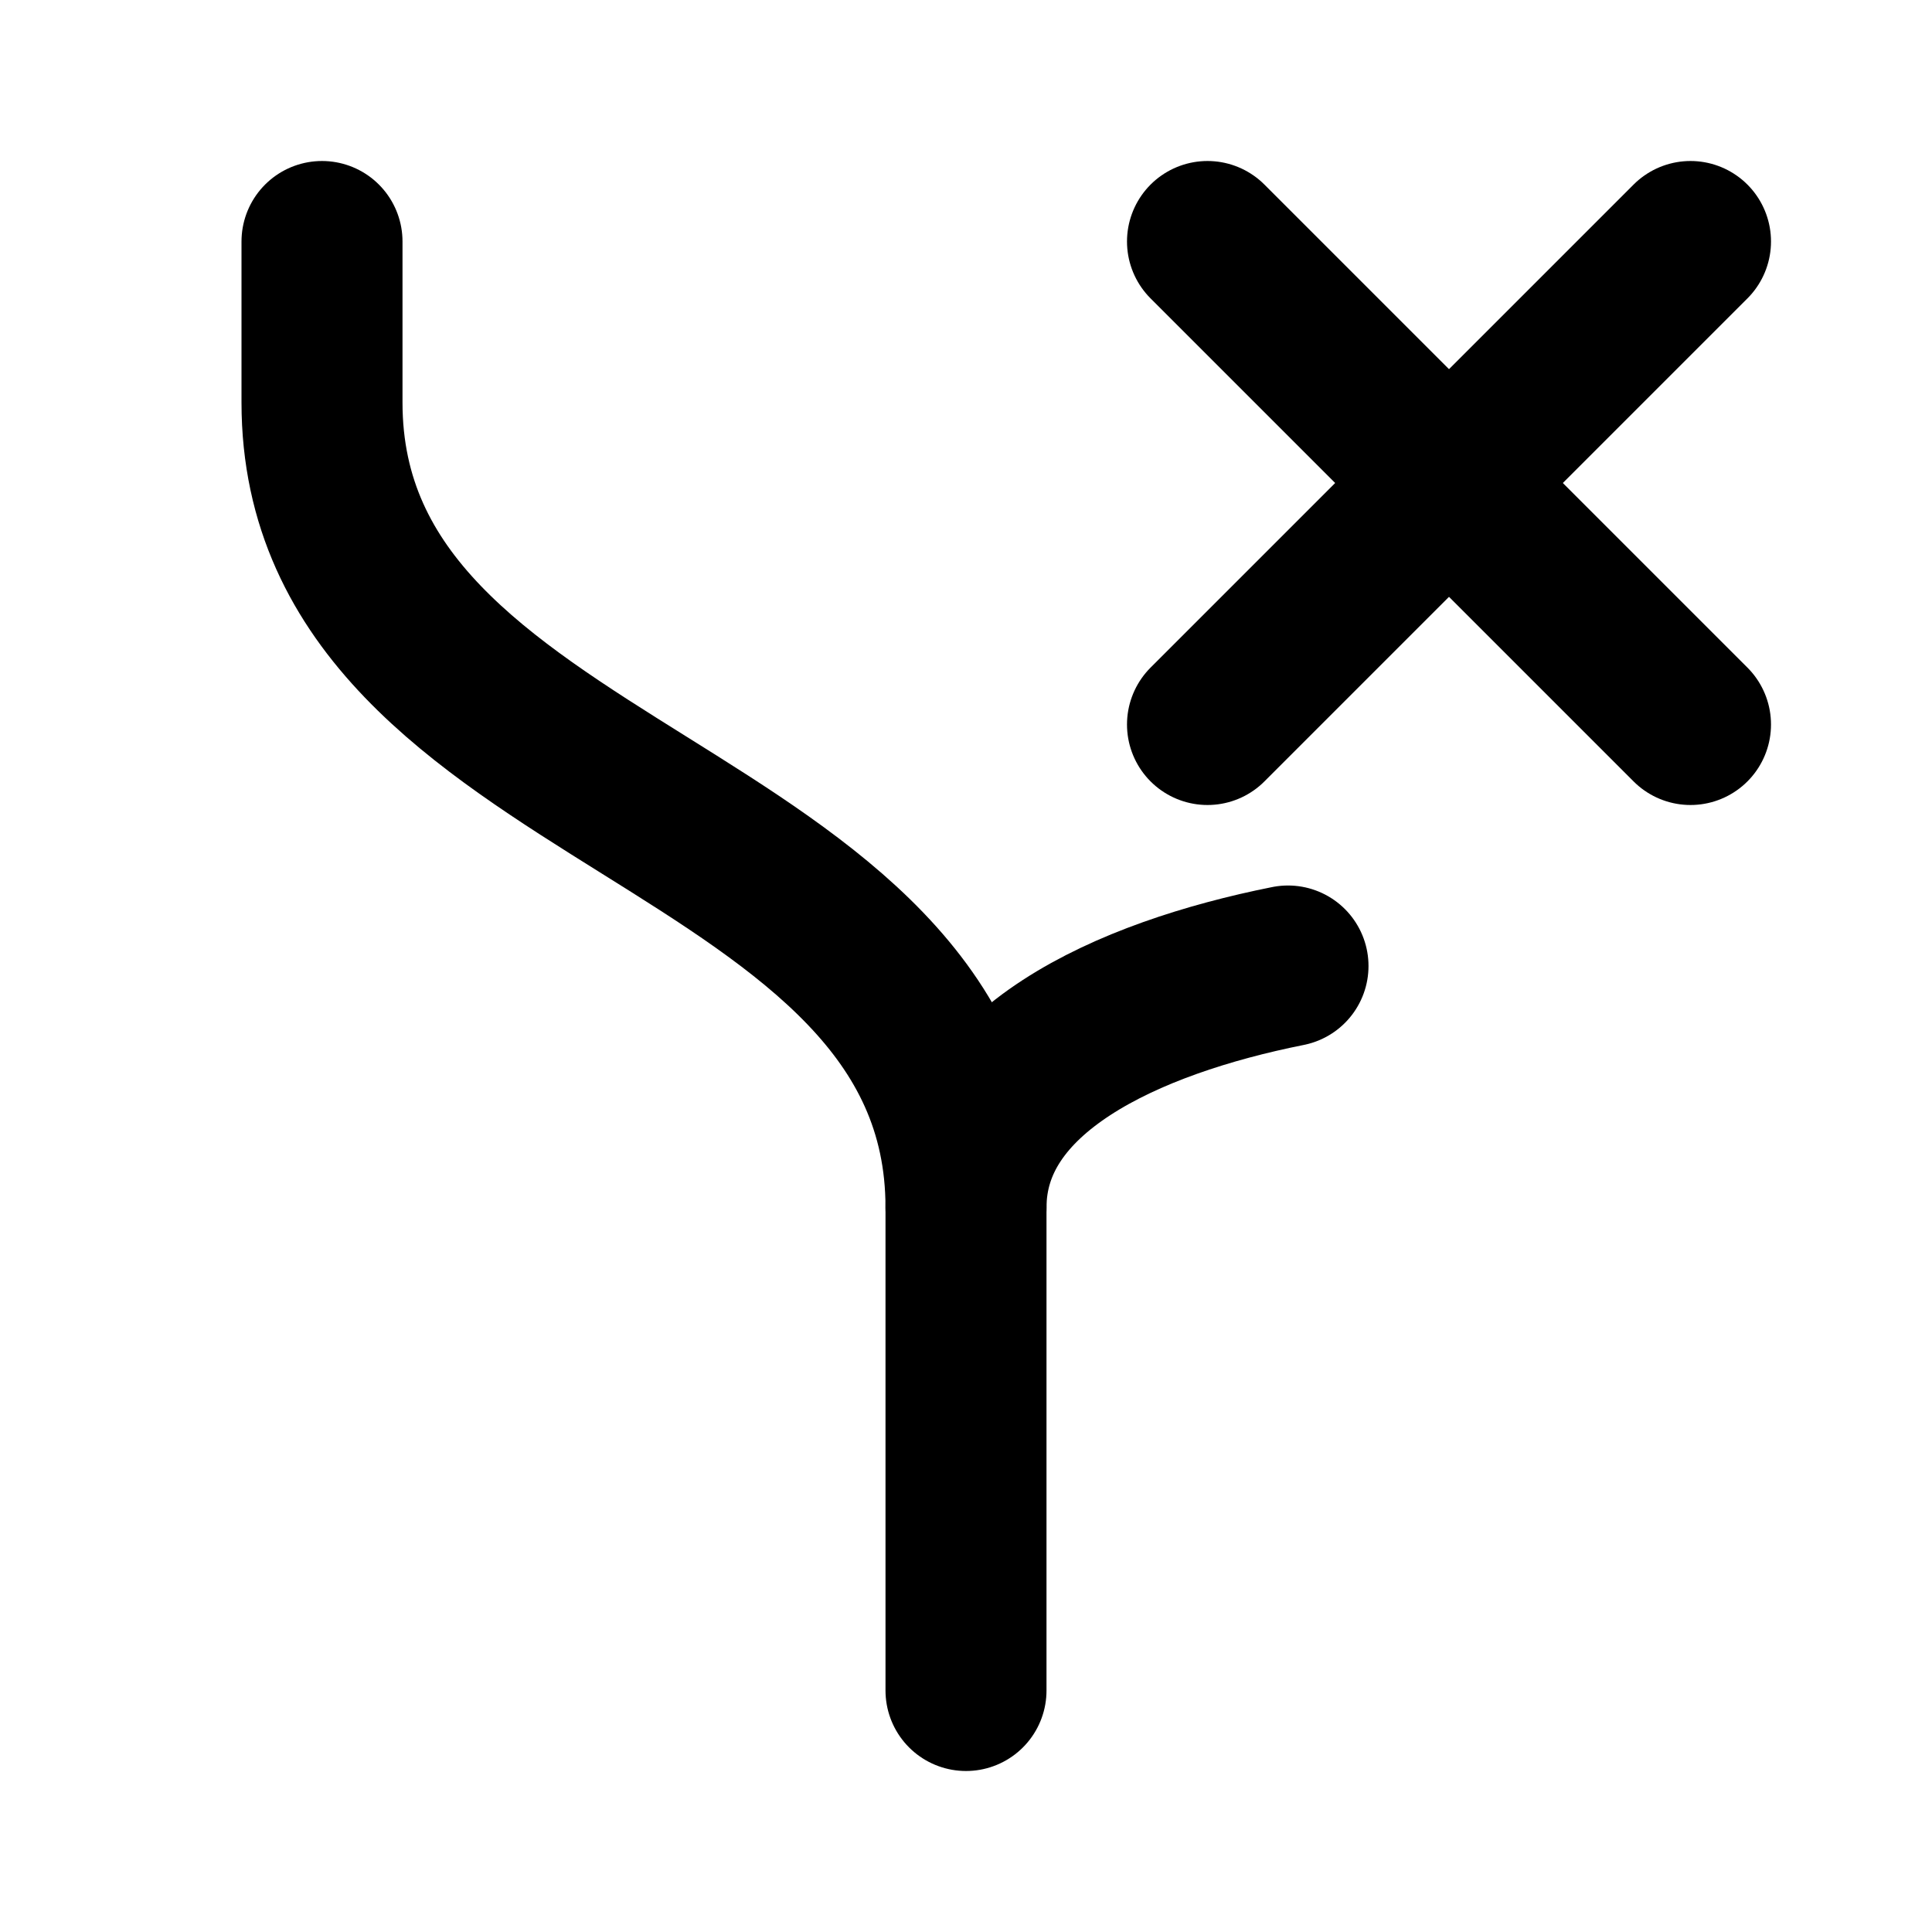
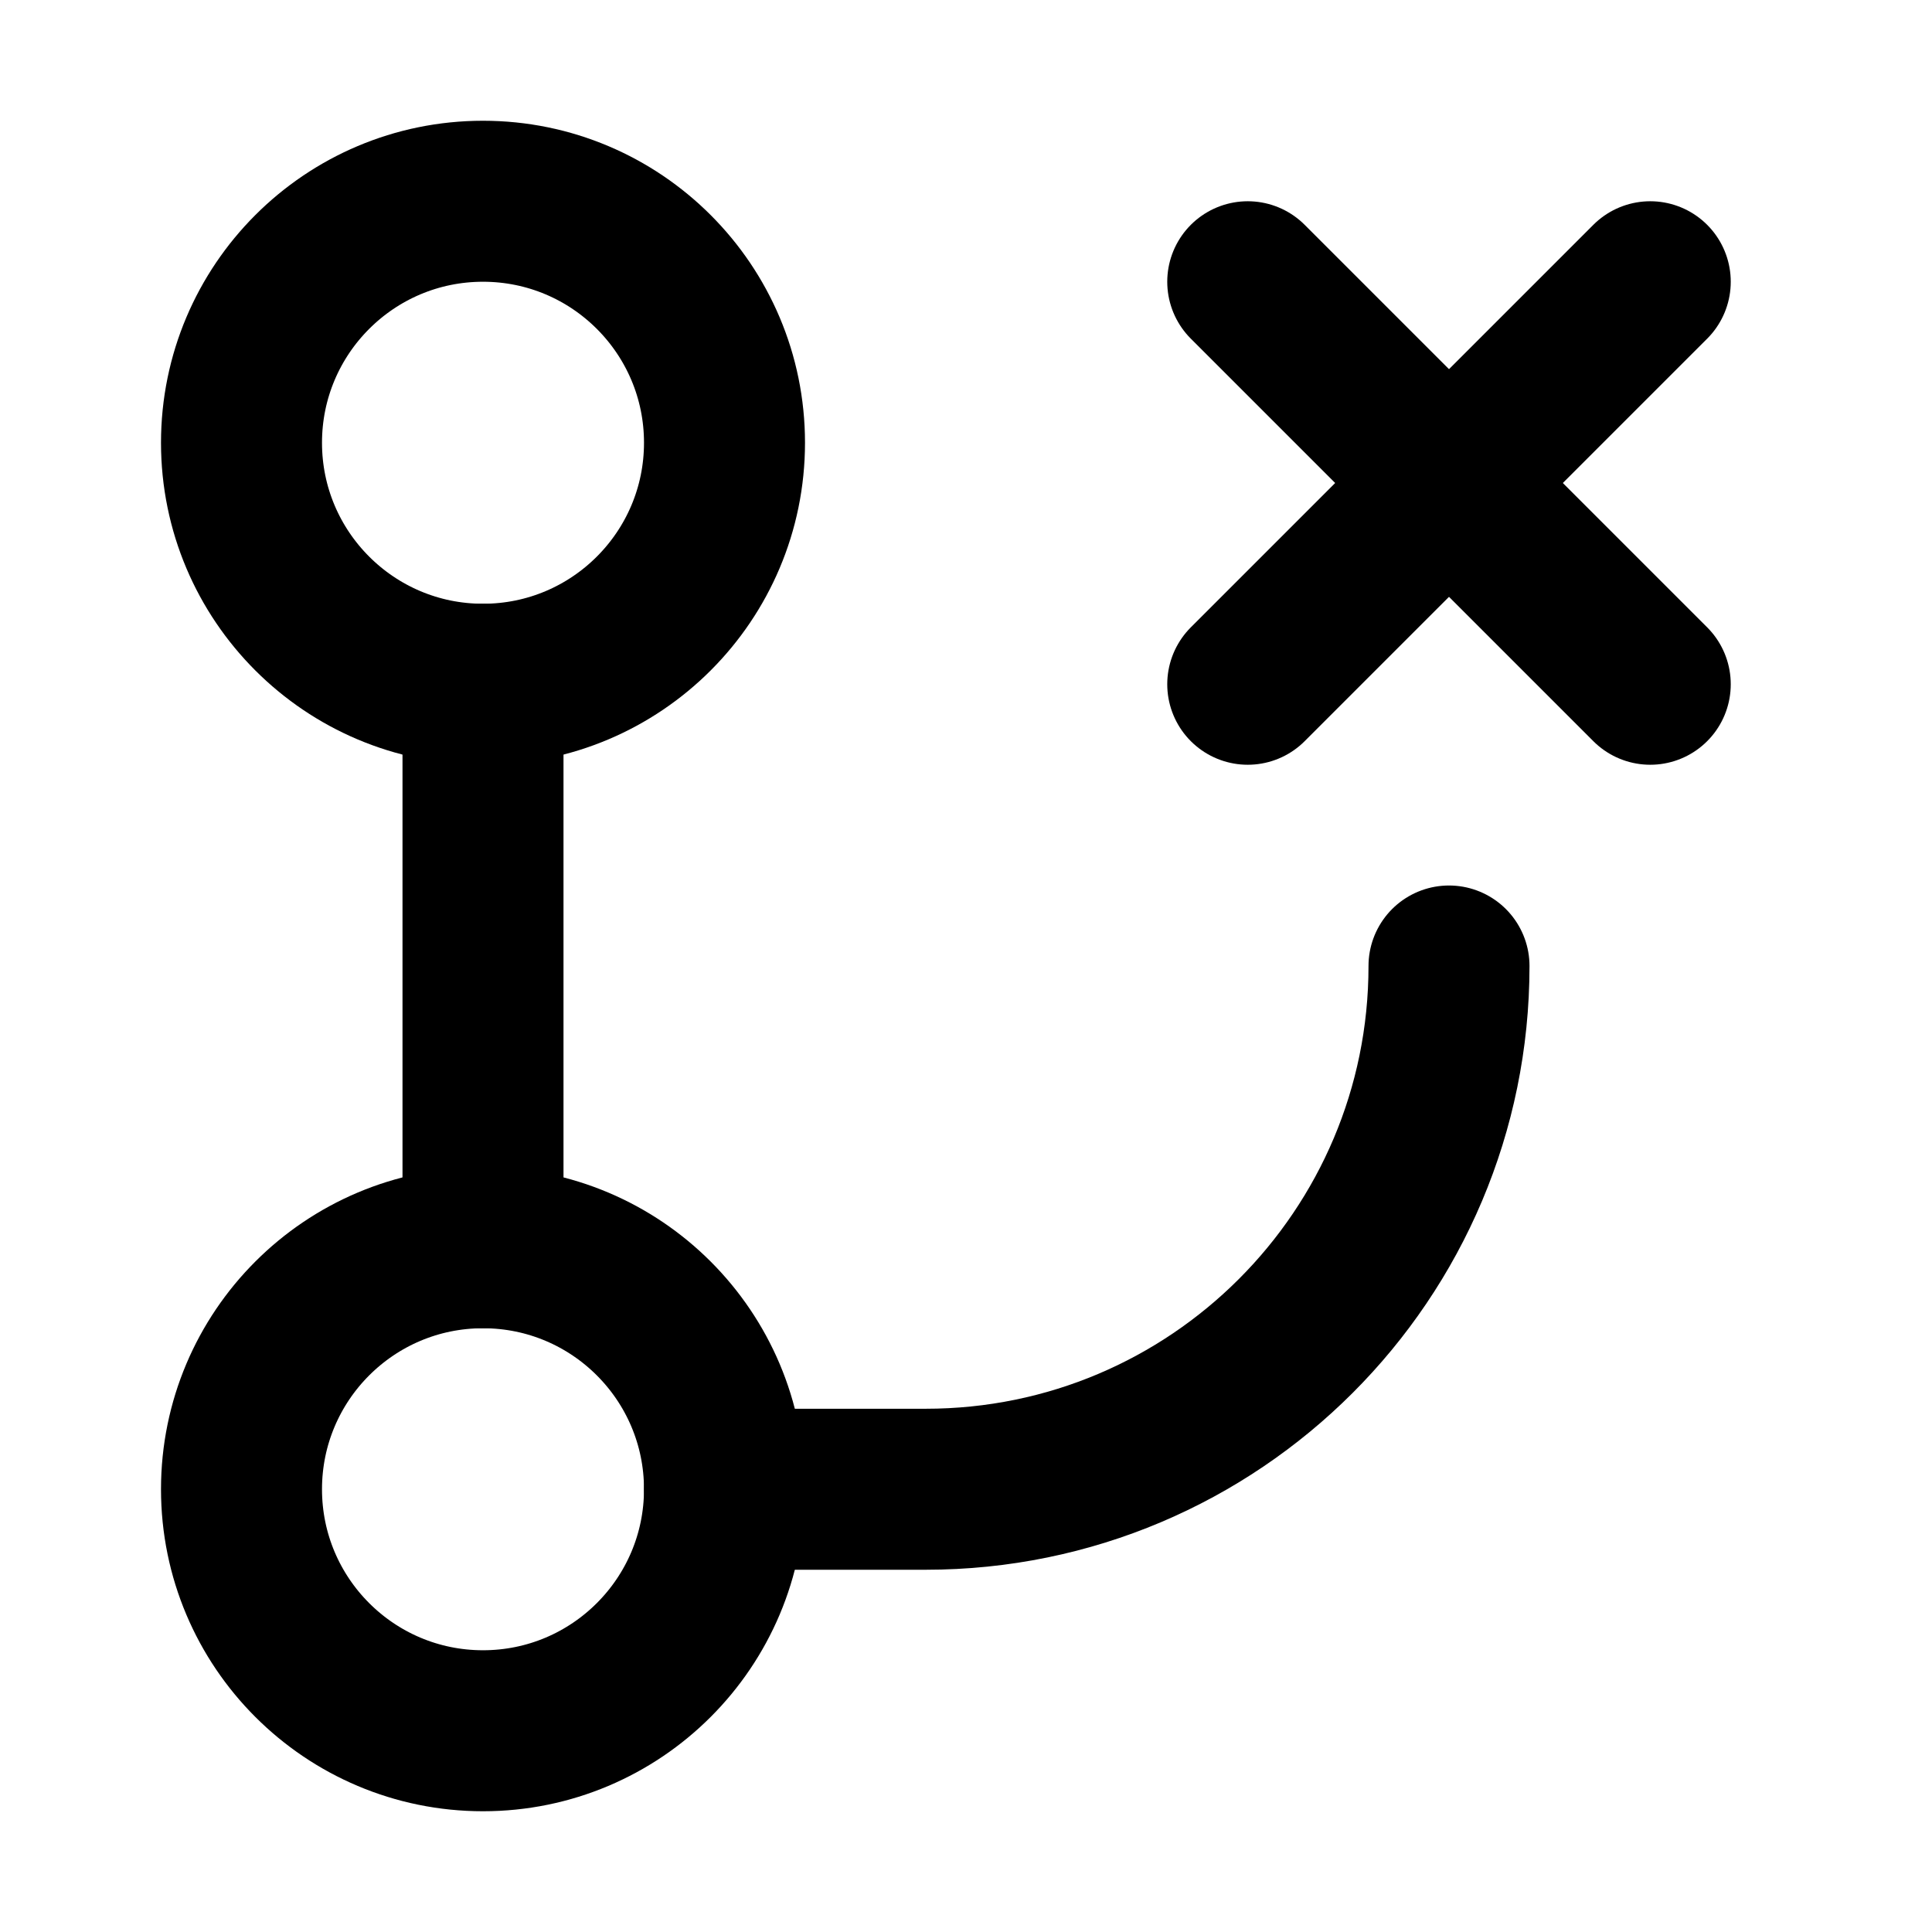
<svg xmlns="http://www.w3.org/2000/svg" width="24" height="24" viewBox="0 0 24 24" fill="none" stroke="currentColor" stroke-width="2" stroke-linecap="round" stroke-linejoin="round">
-   <path d="M4 3v2c0 5 8 5 8 10v6" />
-   <path d="M12 15c0-1.7 2-2.6 4-3" />
-   <path d="m15 3 6 6" />
-   <path d="m21 3-6 6" />
+   <circle cx="6" cy="18.5" r="3" />
+   <path d="M6 15.5v-7" />
+   <circle cx="6" cy="5.5" r="3" />
+   <path d="M9 18.5h2.5a6.5 6.5 0 0 0 6.5-6.5" />
+   <path d="m15.5 3.5 5 5" />
+   <path d="m20.5 3.5-5 5" />
</svg>
